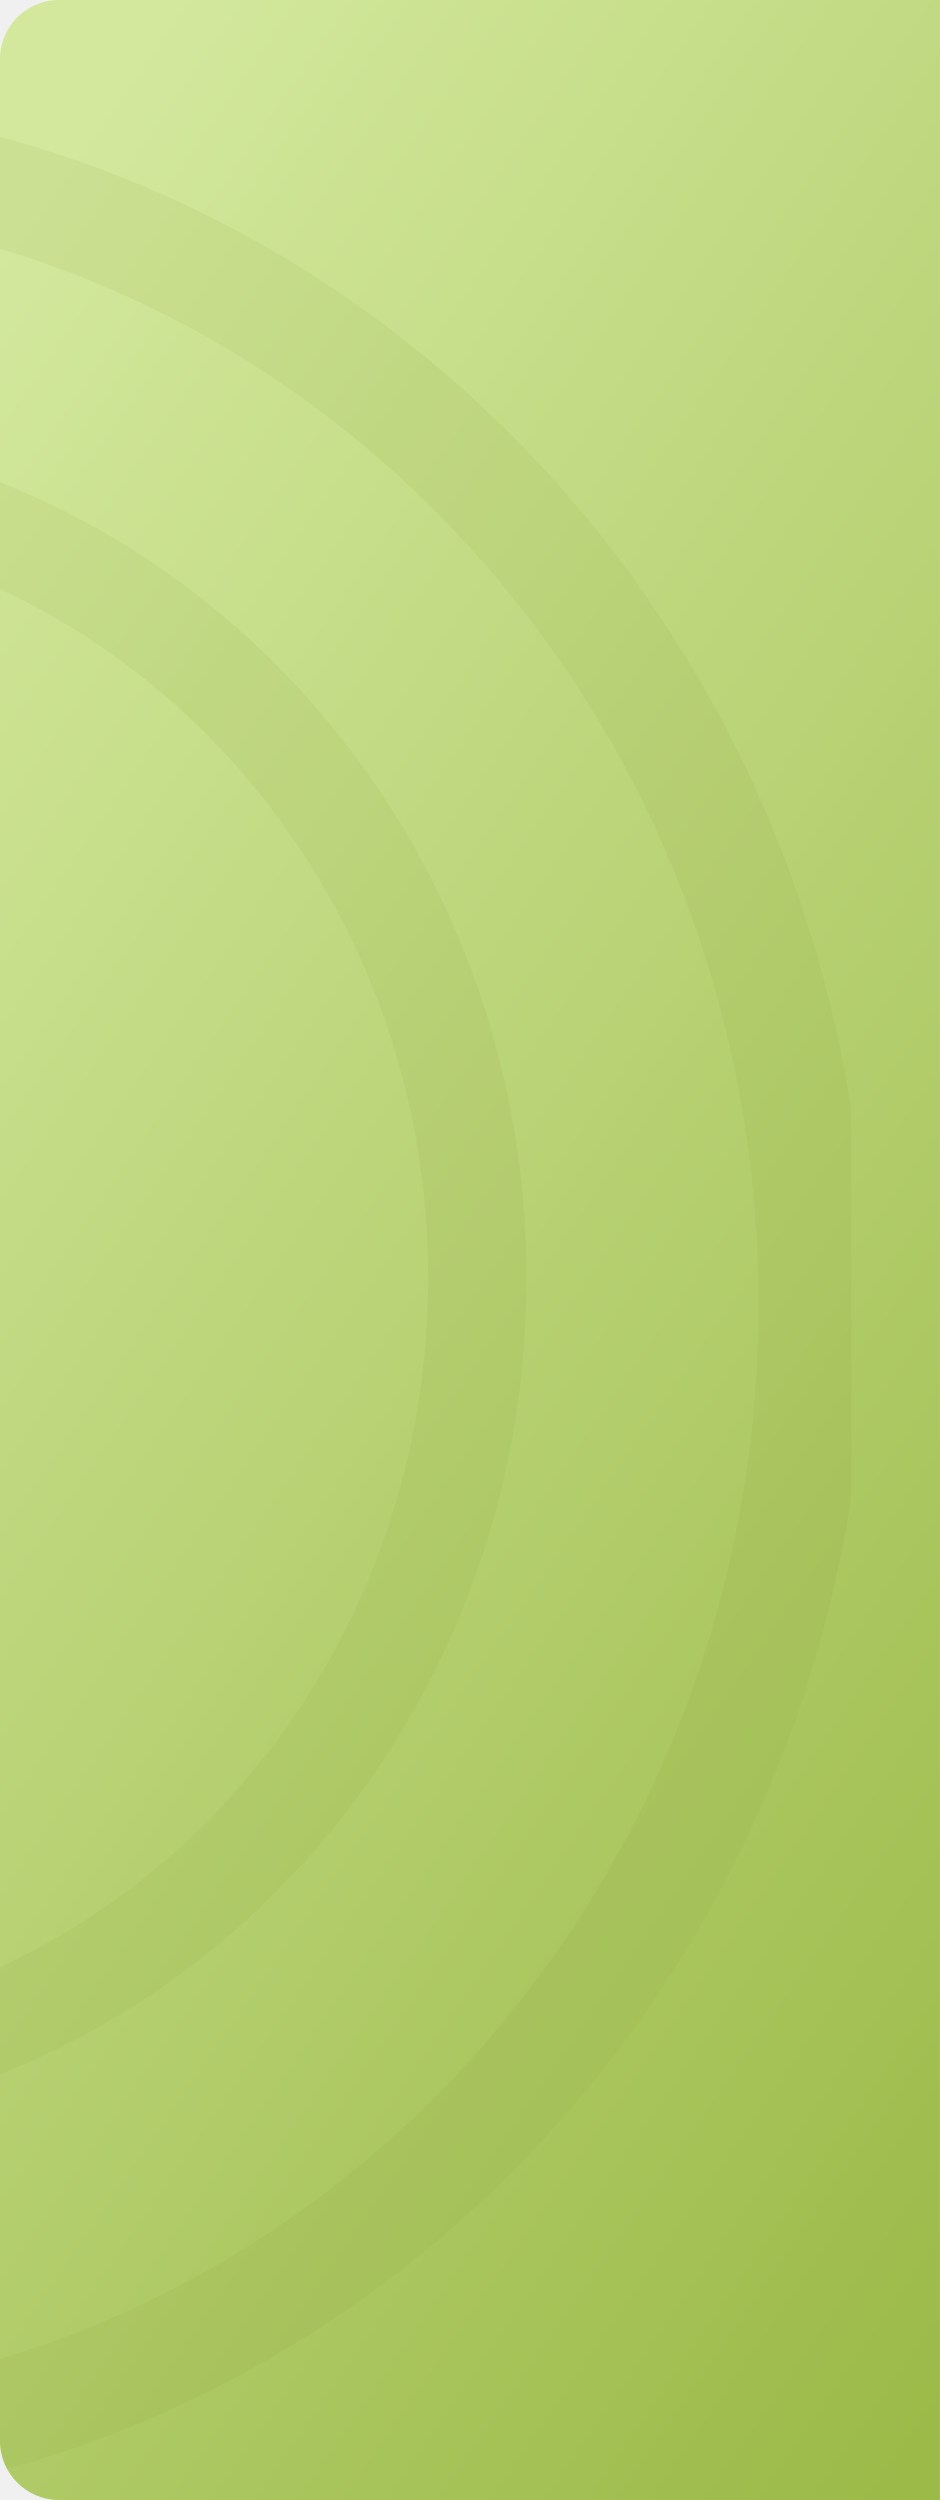
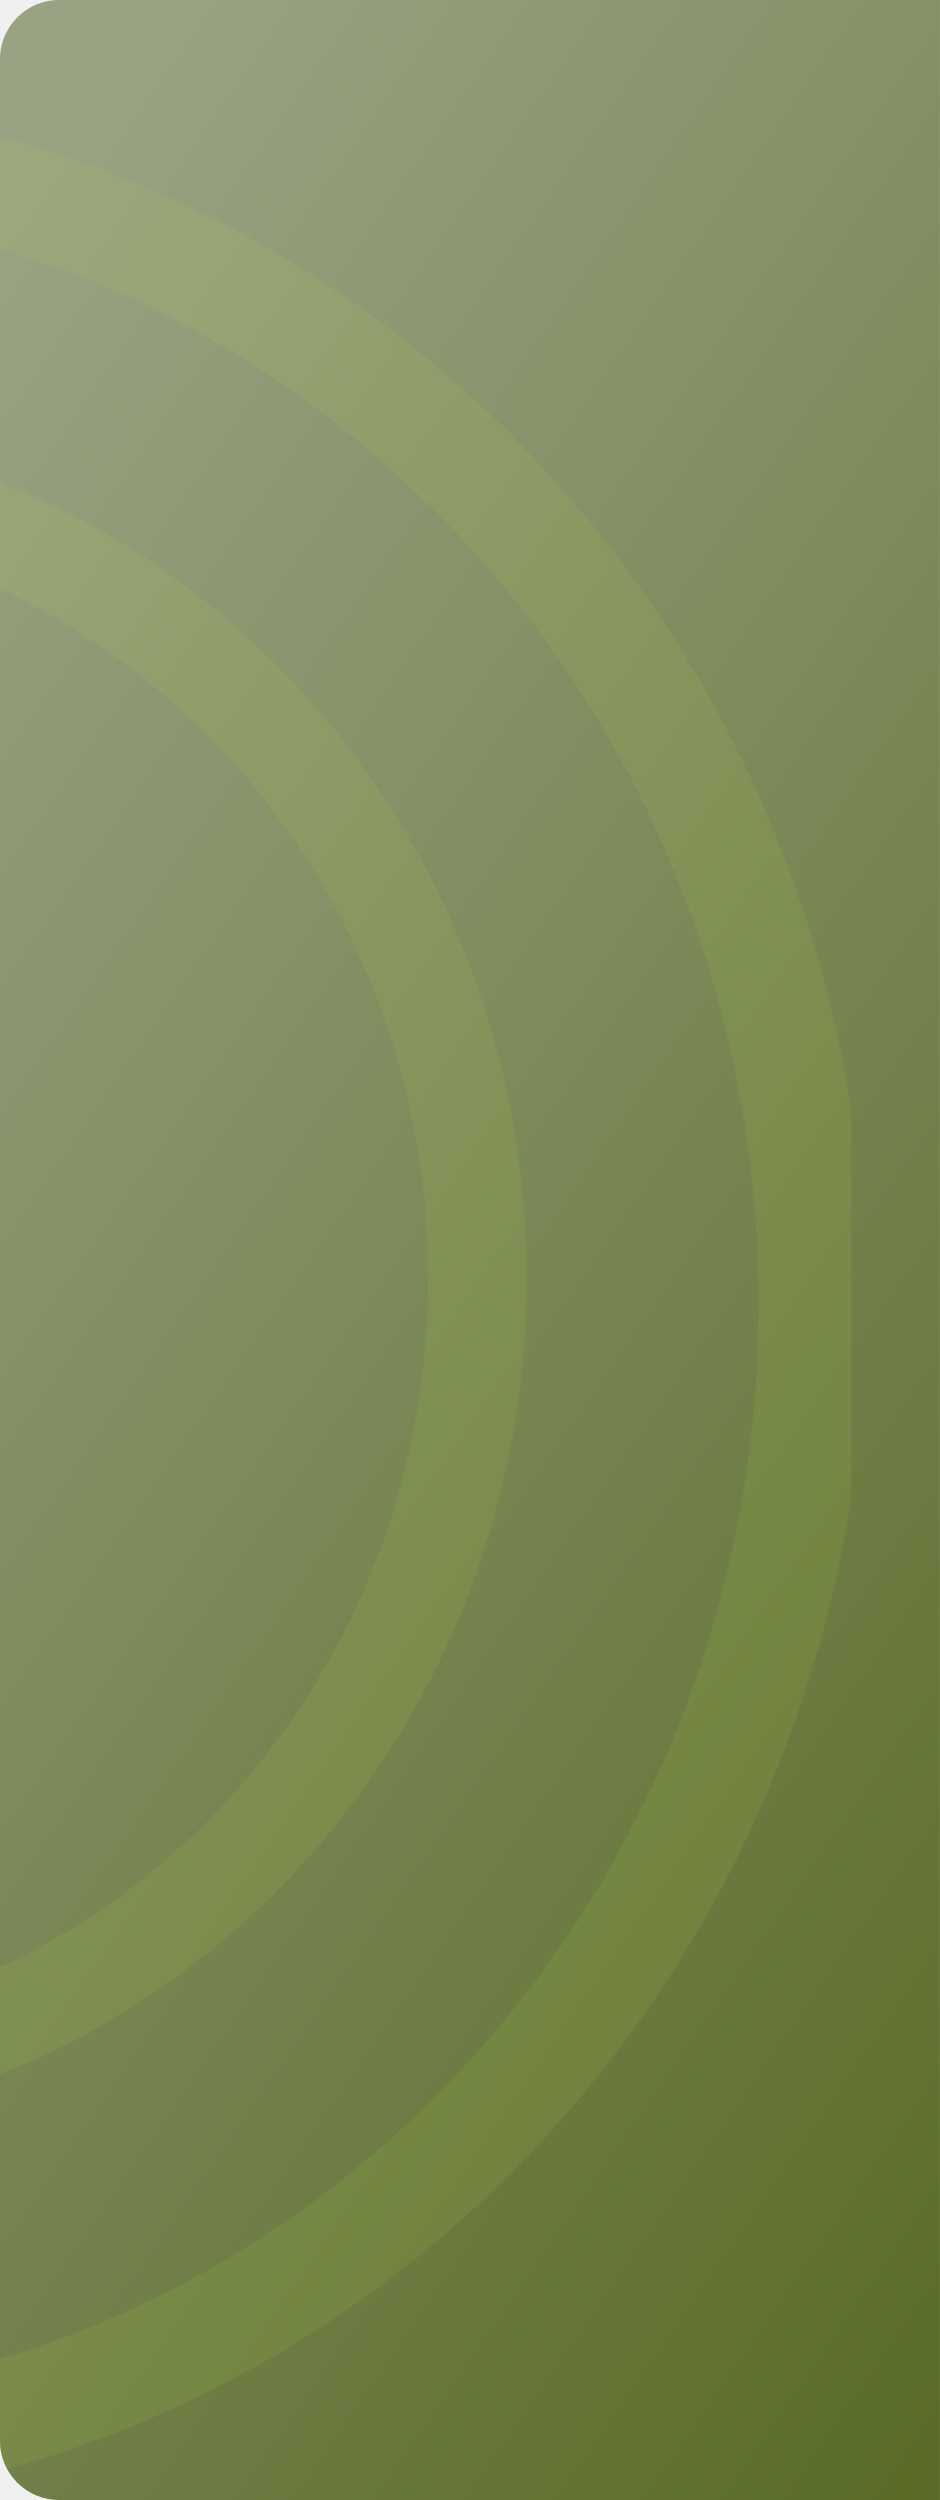
<svg xmlns="http://www.w3.org/2000/svg" width="191" height="508" viewBox="0 0 191 508" fill="none">
  <path d="M0 12C0 5.373 5.373 0 12 0H191V508H12C5.373 508 0 502.627 0 496V12Z" fill="url(#paint0_linear_679_6226)" />
  <mask id="mask0_679_6226" style="mask-type:alpha" maskUnits="userSpaceOnUse" x="0" y="0" width="173" height="508">
    <rect width="173" height="508" rx="12" fill="white" />
  </mask>
  <g mask="url(#mask0_679_6226)">
-     <path opacity="0.1" d="M97 259.735C97 350.167 26.77 422.762 -59 422.762C-144.77 422.762 -215 350.167 -215 259.735C-215 169.304 -144.77 96.709 -59 96.709C26.77 96.709 97 169.304 97 259.735Z" stroke="#839E38" stroke-width="20" />
-     <path opacity="0.1" d="M165.07 264.947C165.07 394.623 64.328 498.964 -59 498.964C-182.328 498.964 -283.07 394.623 -283.07 264.947C-283.07 135.272 -182.328 30.93 -59 30.93C64.328 30.93 165.07 135.272 165.07 264.947Z" stroke="#839E38" stroke-width="21.86" />
+     <path opacity="0.1" d="M97 259.735C97 350.167 26.77 422.762 -59 422.762C-144.77 422.762 -215 350.167 -215 259.735C-215 169.304 -144.77 96.709 -59 96.709C26.77 96.709 97 169.304 97 259.735Z" stroke="#B4E040" stroke-width="20" />
+     <path opacity="0.1" d="M165.07 264.947C165.07 394.623 64.328 498.964 -59 498.964C-182.328 498.964 -283.07 394.623 -283.07 264.947C-283.07 135.272 -182.328 30.93 -59 30.93C64.328 30.93 165.07 135.272 165.07 264.947Z" stroke="#B4E040" stroke-width="21.86" />
  </g>
  <defs>
    <linearGradient id="paint0_linear_679_6226" x1="25.362" y1="11.423" x2="362.969" y2="245.34" gradientUnits="userSpaceOnUse">
-       <stop stop-color="#D3E89D" />
-       <stop offset="1" stop-color="#9BBA48" />
+       <stop stop-color="#99A283" />
+       <stop offset="1" stop-color="#5A6C28" />
    </linearGradient>
  </defs>
</svg>
